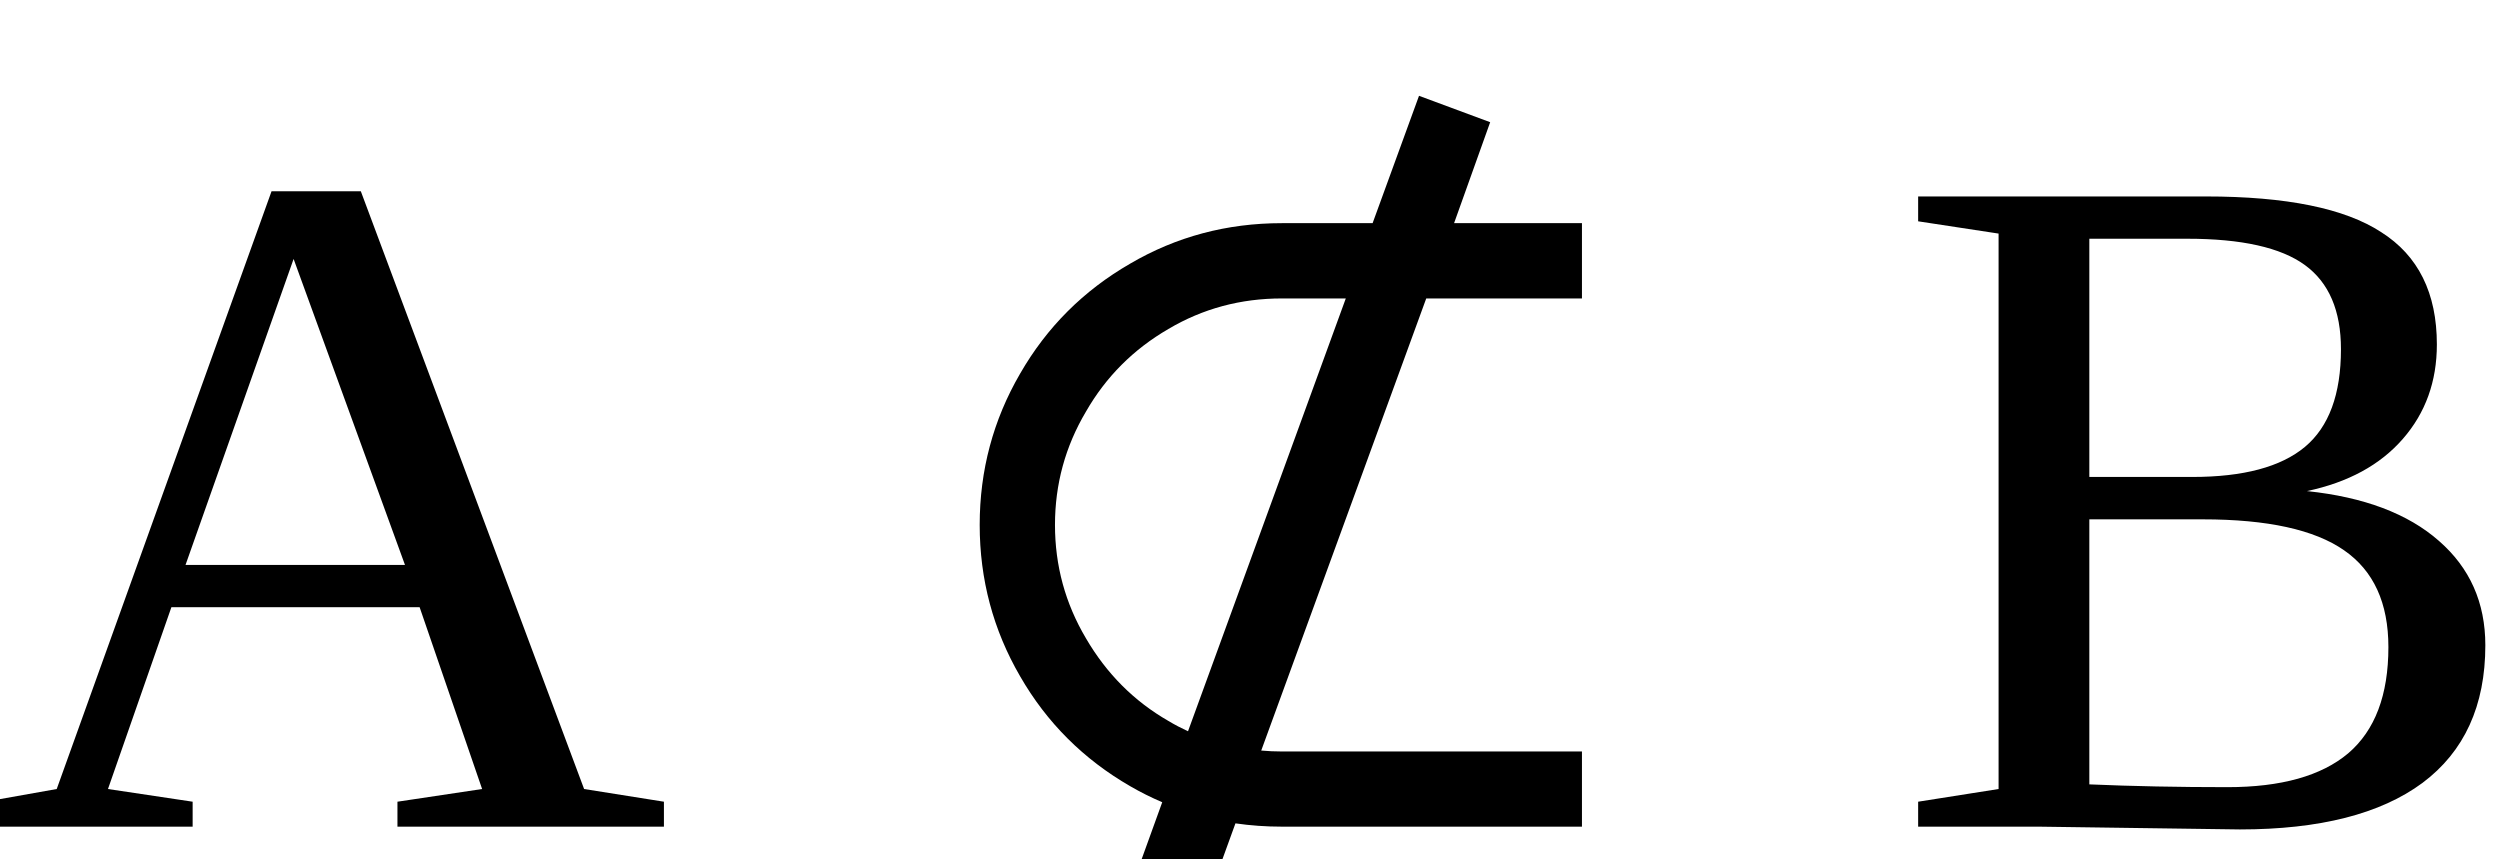
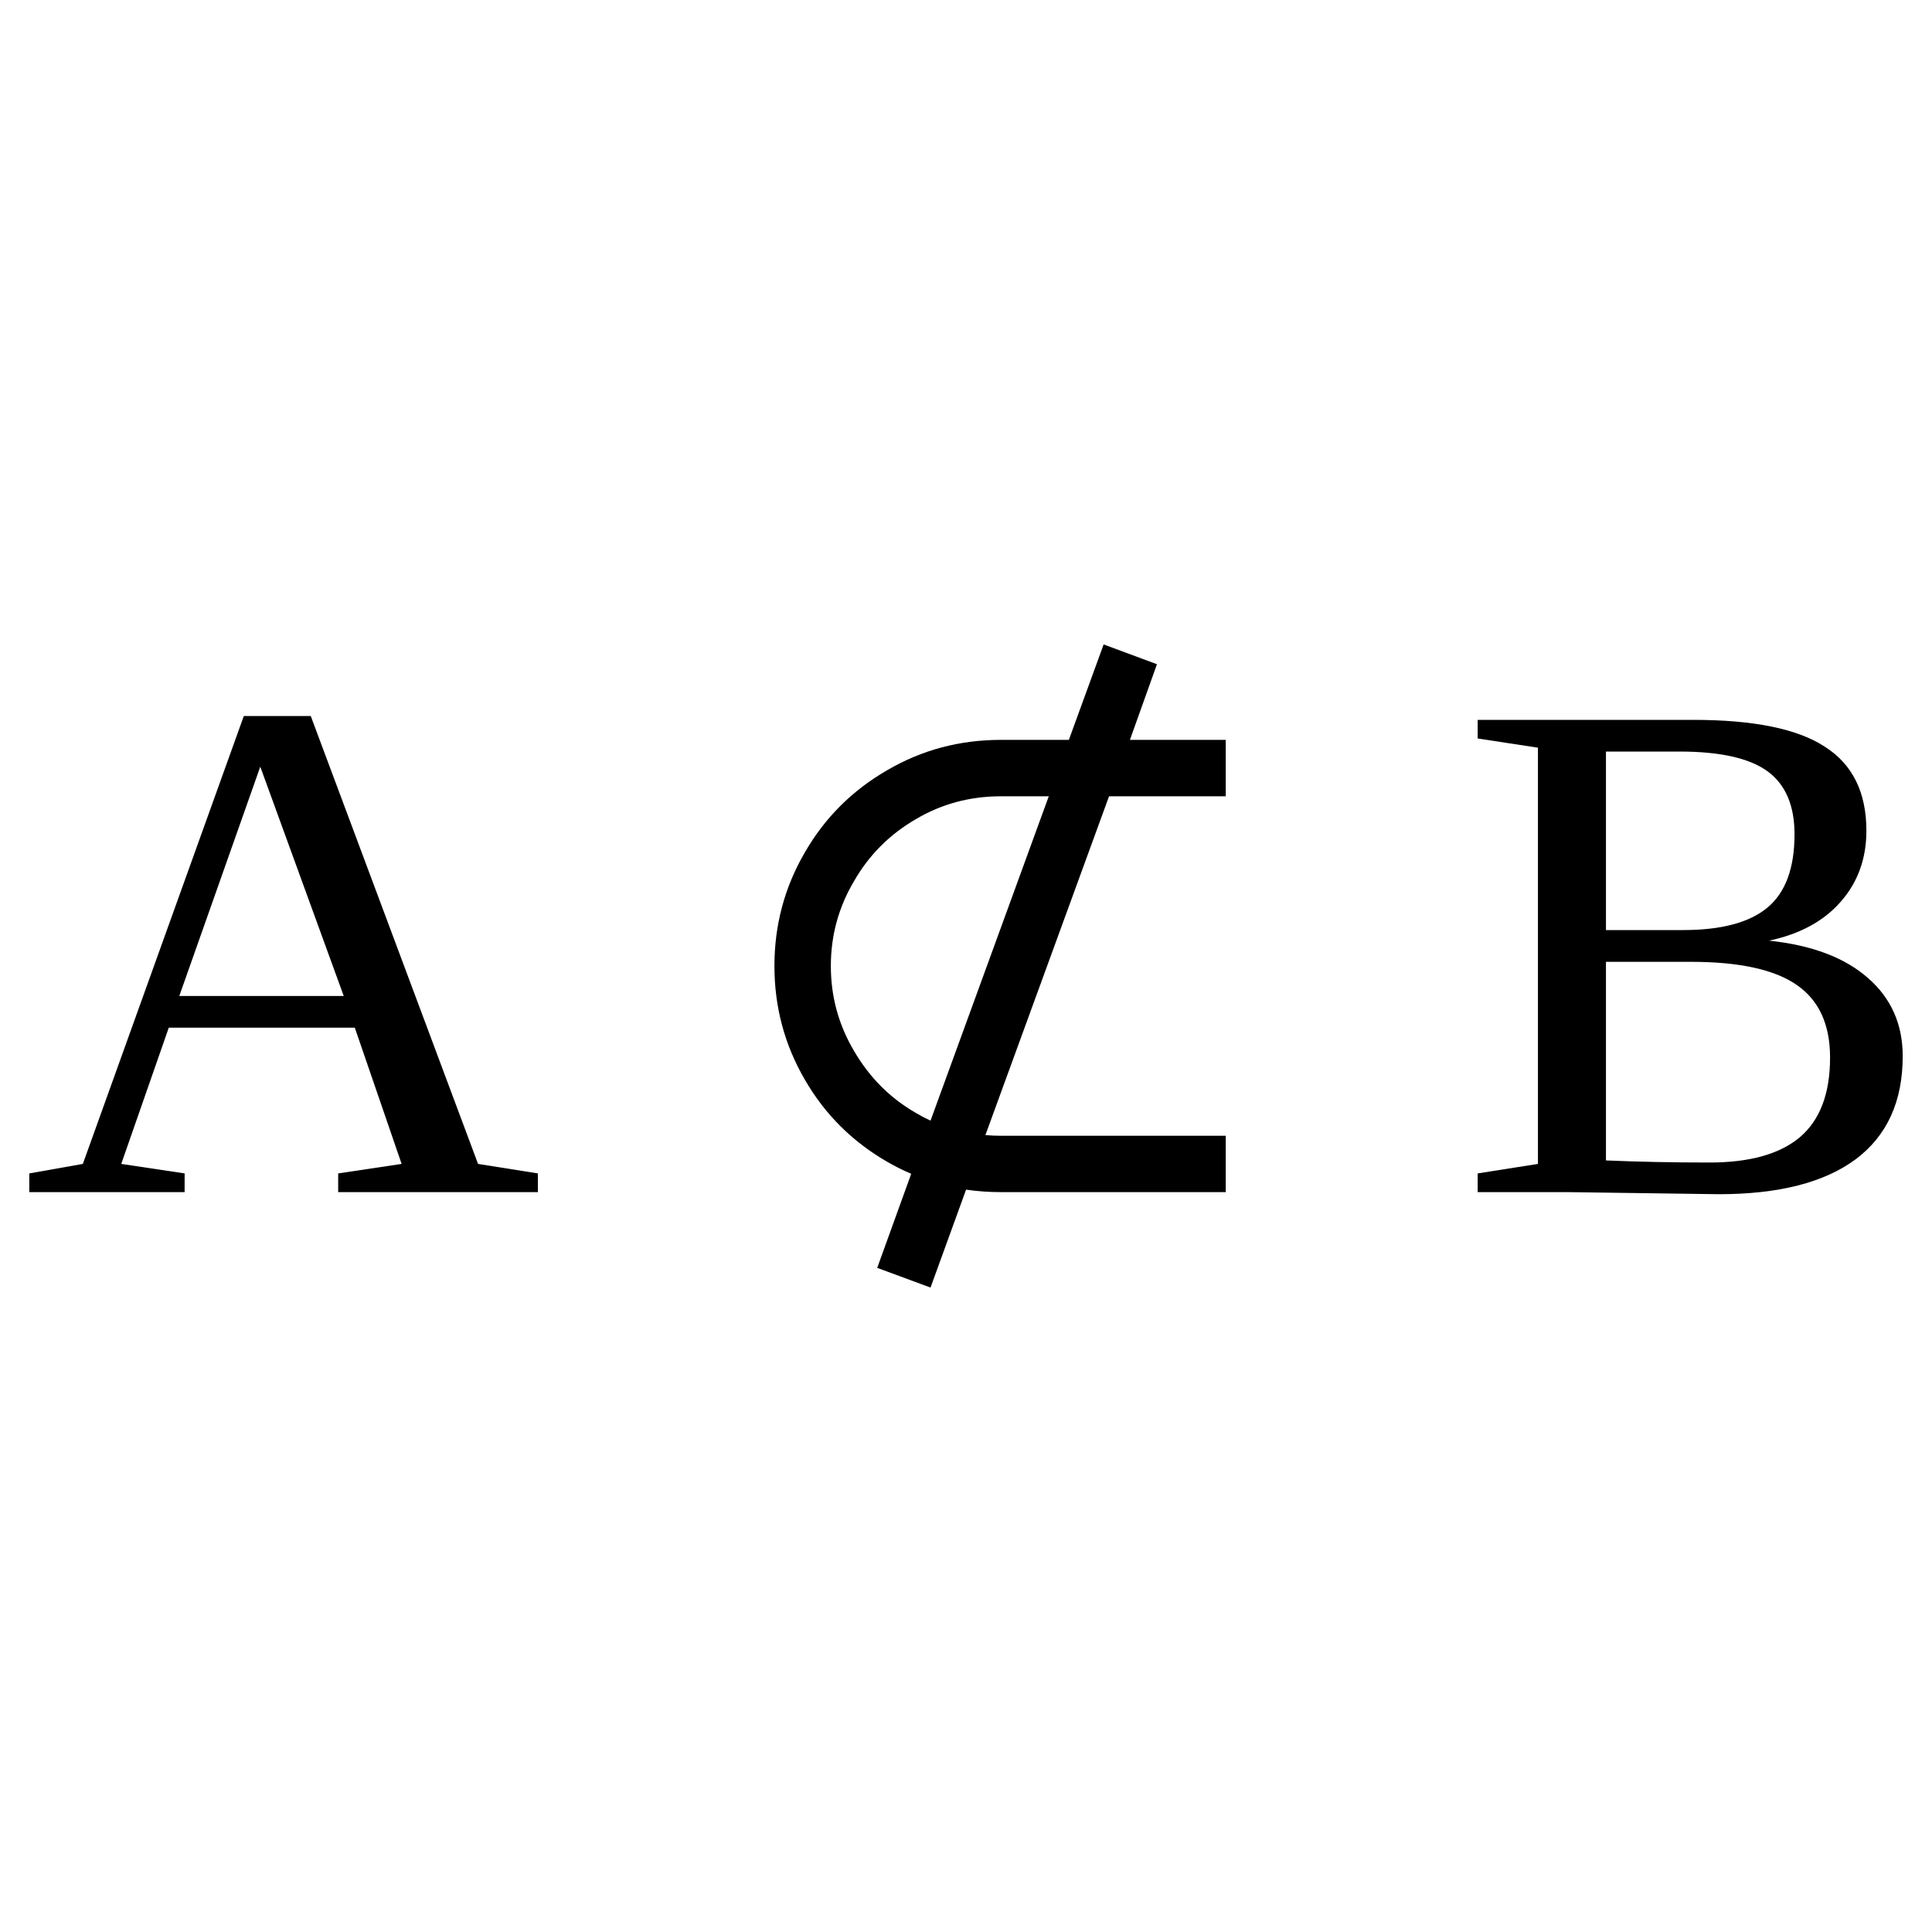
- <svg xmlns="http://www.w3.org/2000/svg" version="1.1">
-   <path d="M 1.868,7.774 V 8.016 H -0.142 V 7.774 L 0.55,7.651 2.633,1.855 H 3.499 L 5.664,7.651 6.438,7.774 V 8.016 H 3.854 V 7.774 L 4.675,7.651 4.069,5.888 H 1.662 L 1.047,7.651 Z M 2.847,2.511 1.799,5.478 H 3.927 Z" />
-   <path d="M 12.43,7.287 H 15.34 V 8.016 H 12.43 Q 12.2,8.016 11.98,7.984 L 11.52,9.251 10.83,8.996 11.27,7.779 Q 11.11,7.711 10.96,7.624 10.28,7.232 9.892,6.558 9.5,5.883 9.5,5.09 9.5,4.297 9.892,3.623 10.28,2.948 10.96,2.556 11.63,2.164 12.43,2.164 H 13.31 L 13.76,0.929 14.45,1.185 14.1,2.164 H 15.34 V 2.894 H 13.83 L 12.23,7.278 Q 12.33,7.287 12.43,7.287 Z M 11.52,7.091 13.05,2.894 H 12.43 Q 11.83,2.894 11.33,3.19 10.82,3.486 10.53,3.992 10.23,4.498 10.23,5.09 10.23,5.683 10.53,6.189 10.83,6.704 11.33,6.991 11.42,7.045 11.52,7.091 Z" />
-   <path d="M 22.7,3.386 Q 22.7,2.825 22.35,2.57 22,2.315 21.21,2.315 H 20.26 V 4.625 H 21.26 Q 22,4.625 22.35,4.334 22.7,4.042 22.7,3.386 Z M 23.16,6.275 Q 23.16,5.633 22.73,5.336 22.3,5.036 21.36,5.036 H 20.26 V 7.606 Q 20.89,7.633 21.6,7.633 22.38,7.633 22.77,7.305 23.16,6.972 23.16,6.275 Z M 18.6,8.016 V 7.774 L 19.38,7.651 V 2.265 L 18.6,2.146 V 1.905 H 21.39 Q 22.56,1.905 23.09,2.251 23.63,2.593 23.63,3.34 23.63,3.878 23.3,4.256 22.97,4.635 22.37,4.762 23.2,4.849 23.65,5.245 24.1,5.637 24.1,6.257 24.1,7.136 23.49,7.592 22.88,8.043 21.72,8.043 L 19.77,8.016 Z" />
+ <svg xmlns="http://www.w3.org/2000/svg" version="1.1" id="svg126" width="25" height="25">
+   <defs id="defs130" />
+   <path d="m 2.389,15.184 v 0.242 h -2.01 v -0.242 l 0.693,-0.123 2.083,-5.796 h 0.866 l 2.165,5.796 0.774,0.123 v 0.242 h -2.584 v -0.242 l 0.821,-0.123 -0.606,-1.763 h -2.407 l -0.615,1.763 z m 0.979,-5.263 -1.048,2.967 h 2.128 z" id="path120" />
+   <path d="m 12.951,14.697 h 2.91 v 0.729 h -2.91 q -0.23,0 -0.45,-0.032 l -0.46,1.267 -0.69,-0.255 0.44,-1.217 q -0.16,-0.068 -0.31,-0.155 -0.68,-0.392 -1.068,-1.066 -0.392,-0.675 -0.392,-1.468 0,-0.793 0.392,-1.467 0.388,-0.675 1.068,-1.067 0.67,-0.392 1.47,-0.392 h 0.88 l 0.45,-1.235 0.69,0.256 -0.35,0.979 h 1.24 v 0.73 h -1.51 l -1.6,4.384 q 0.1,0.009 0.2,0.009 z m -0.91,-0.196 1.53,-4.197 h -0.62 q -0.6,0 -1.1,0.296 -0.51,0.296 -0.8,0.802 -0.3,0.506 -0.3,1.098 0,0.593 0.3,1.099 0.3,0.515 0.8,0.802 0.09,0.054 0.19,0.1 z" id="path122" />
+   <path d="m 23.221,10.796 q 0,-0.561 -0.35,-0.816 -0.35,-0.255 -1.14,-0.255 h -0.95 v 2.31 h 1 q 0.74,0 1.09,-0.291 0.35,-0.292 0.35,-0.948 z m 0.46,2.889 q 0,-0.642 -0.43,-0.939 -0.43,-0.3 -1.37,-0.3 h -1.1 v 2.57 q 0.63,0.027 1.34,0.027 0.78,0 1.17,-0.328 0.39,-0.333 0.39,-1.03 z m -4.56,1.741 v -0.242 l 0.78,-0.123 v -5.386 l -0.78,-0.119 v -0.241 h 2.79 q 1.17,0 1.7,0.346 0.54,0.342 0.54,1.089 0,0.538 -0.33,0.916 -0.33,0.379 -0.93,0.506 0.83,0.087 1.28,0.483 0.45,0.392 0.45,1.012 0,0.879 -0.61,1.335 -0.61,0.451 -1.77,0.451 l -1.95,-0.027 z" id="path124" />
</svg>
